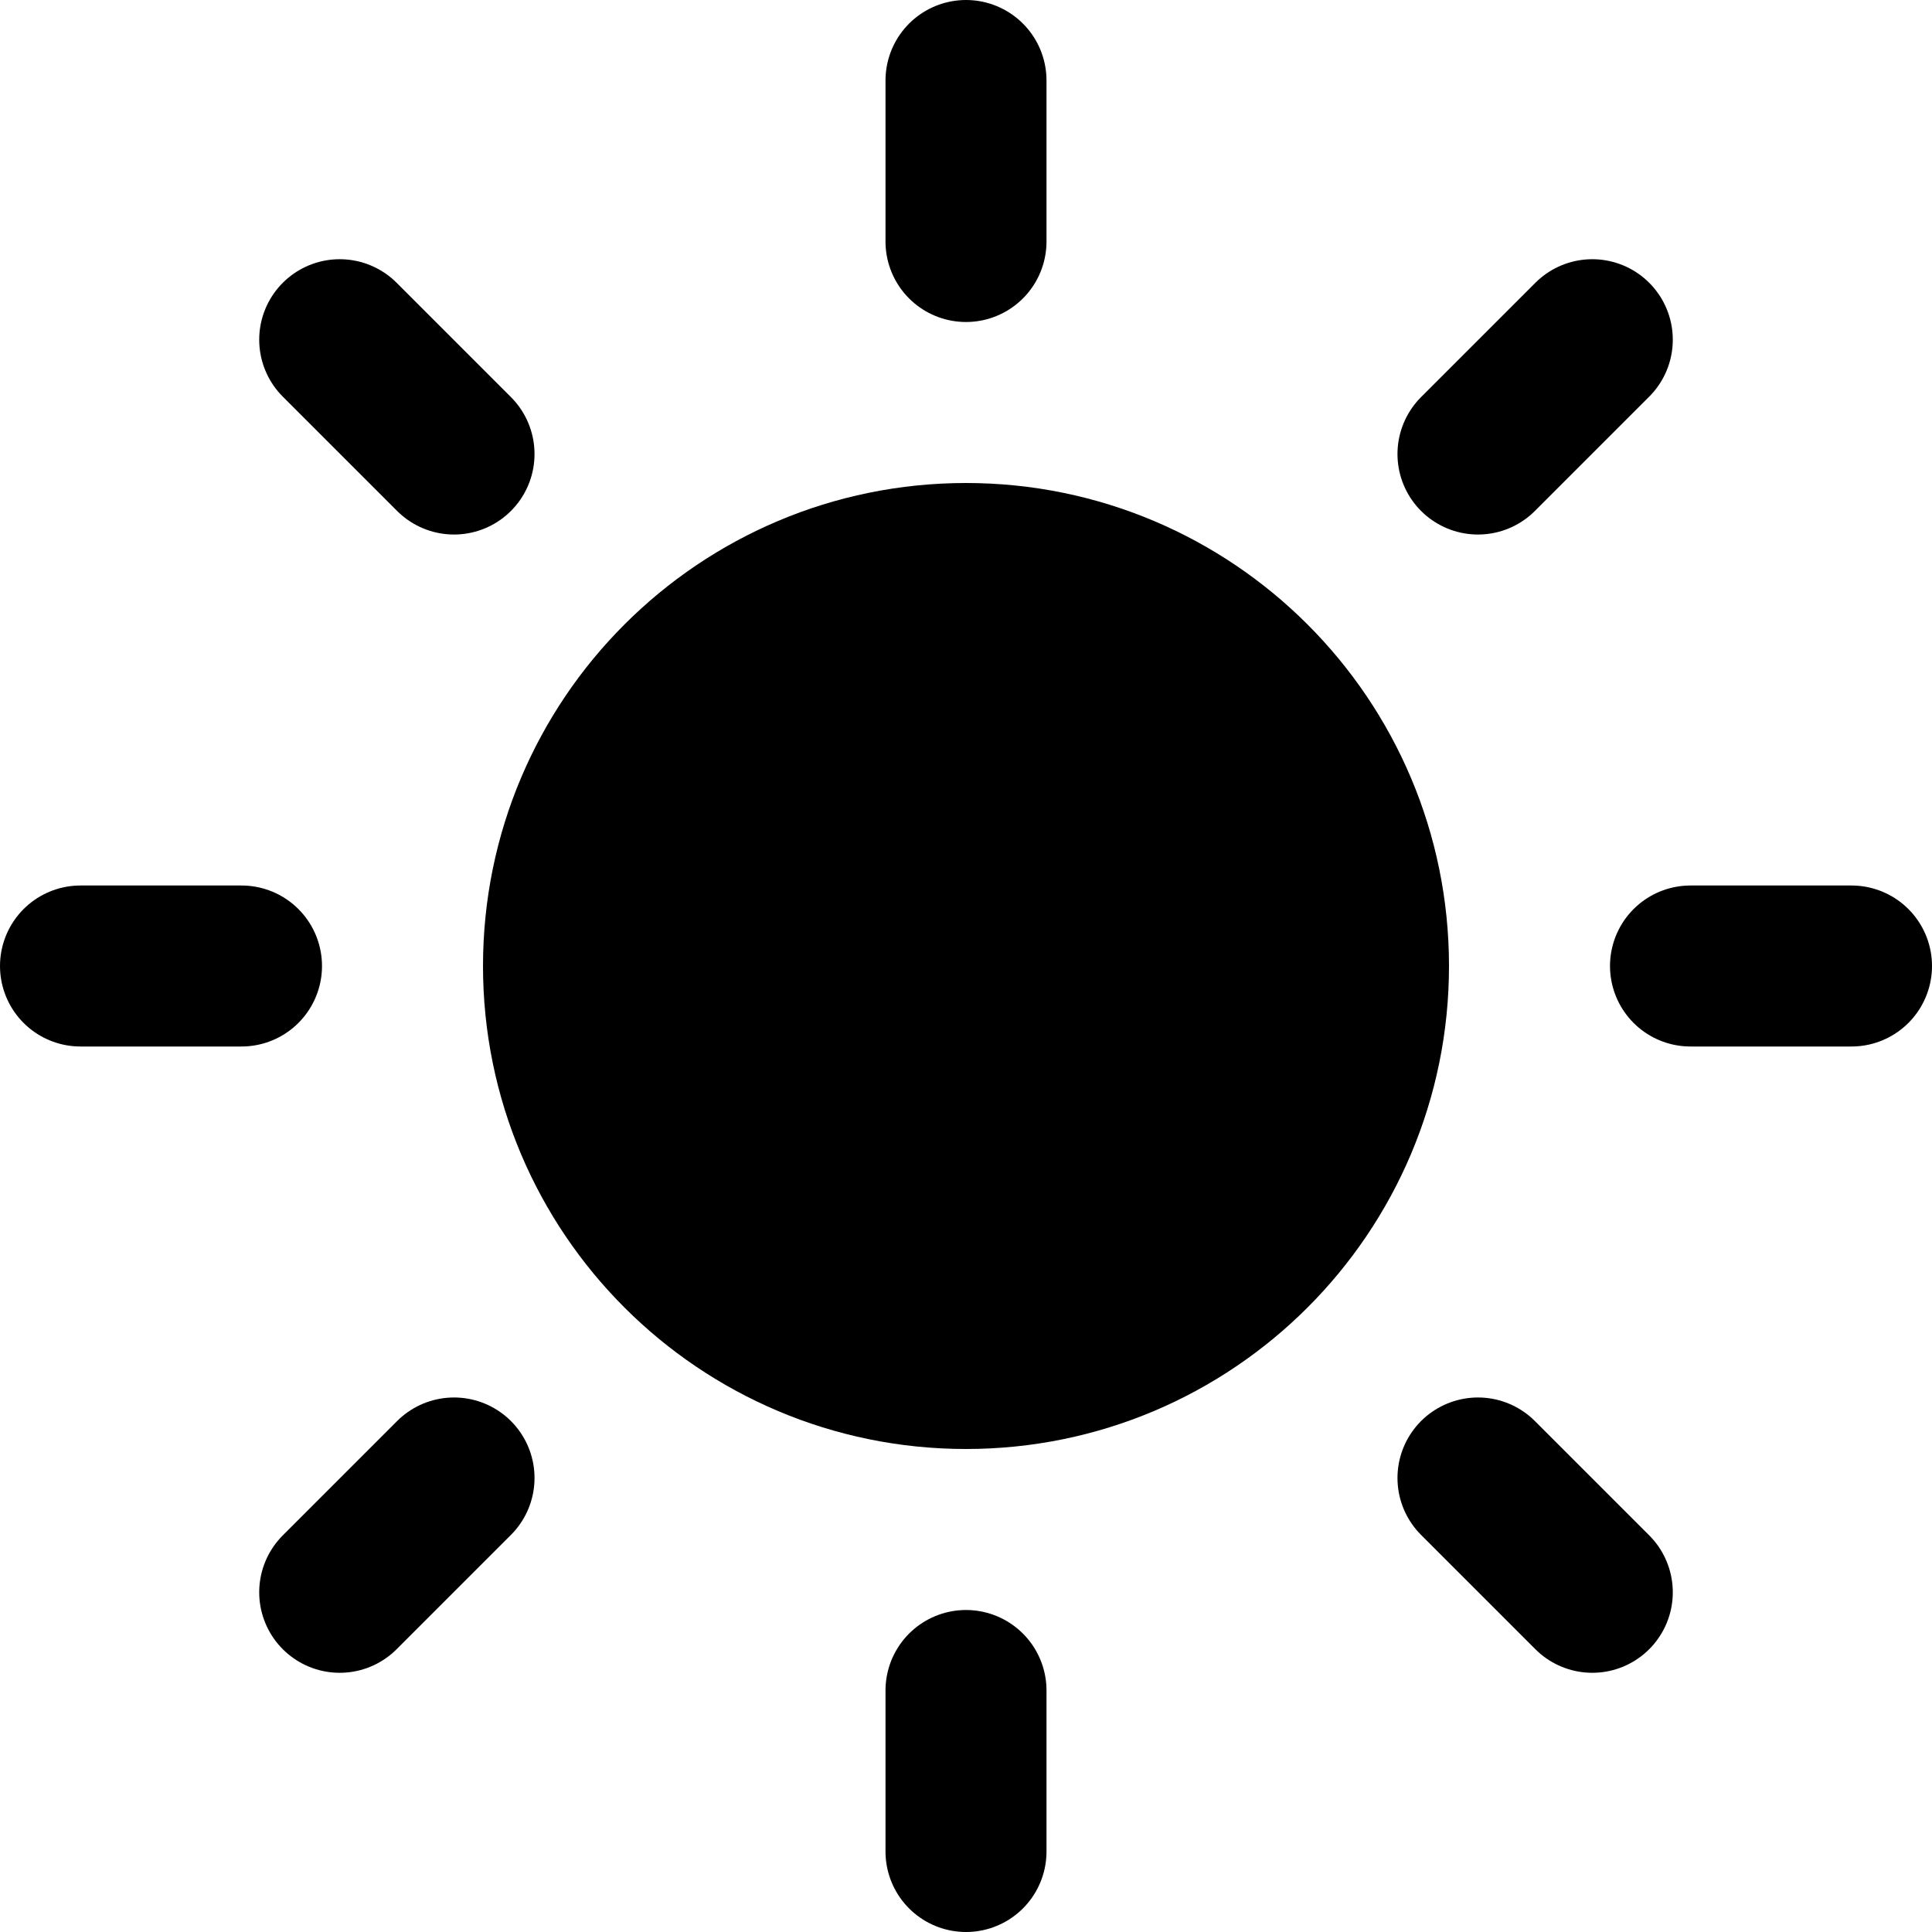
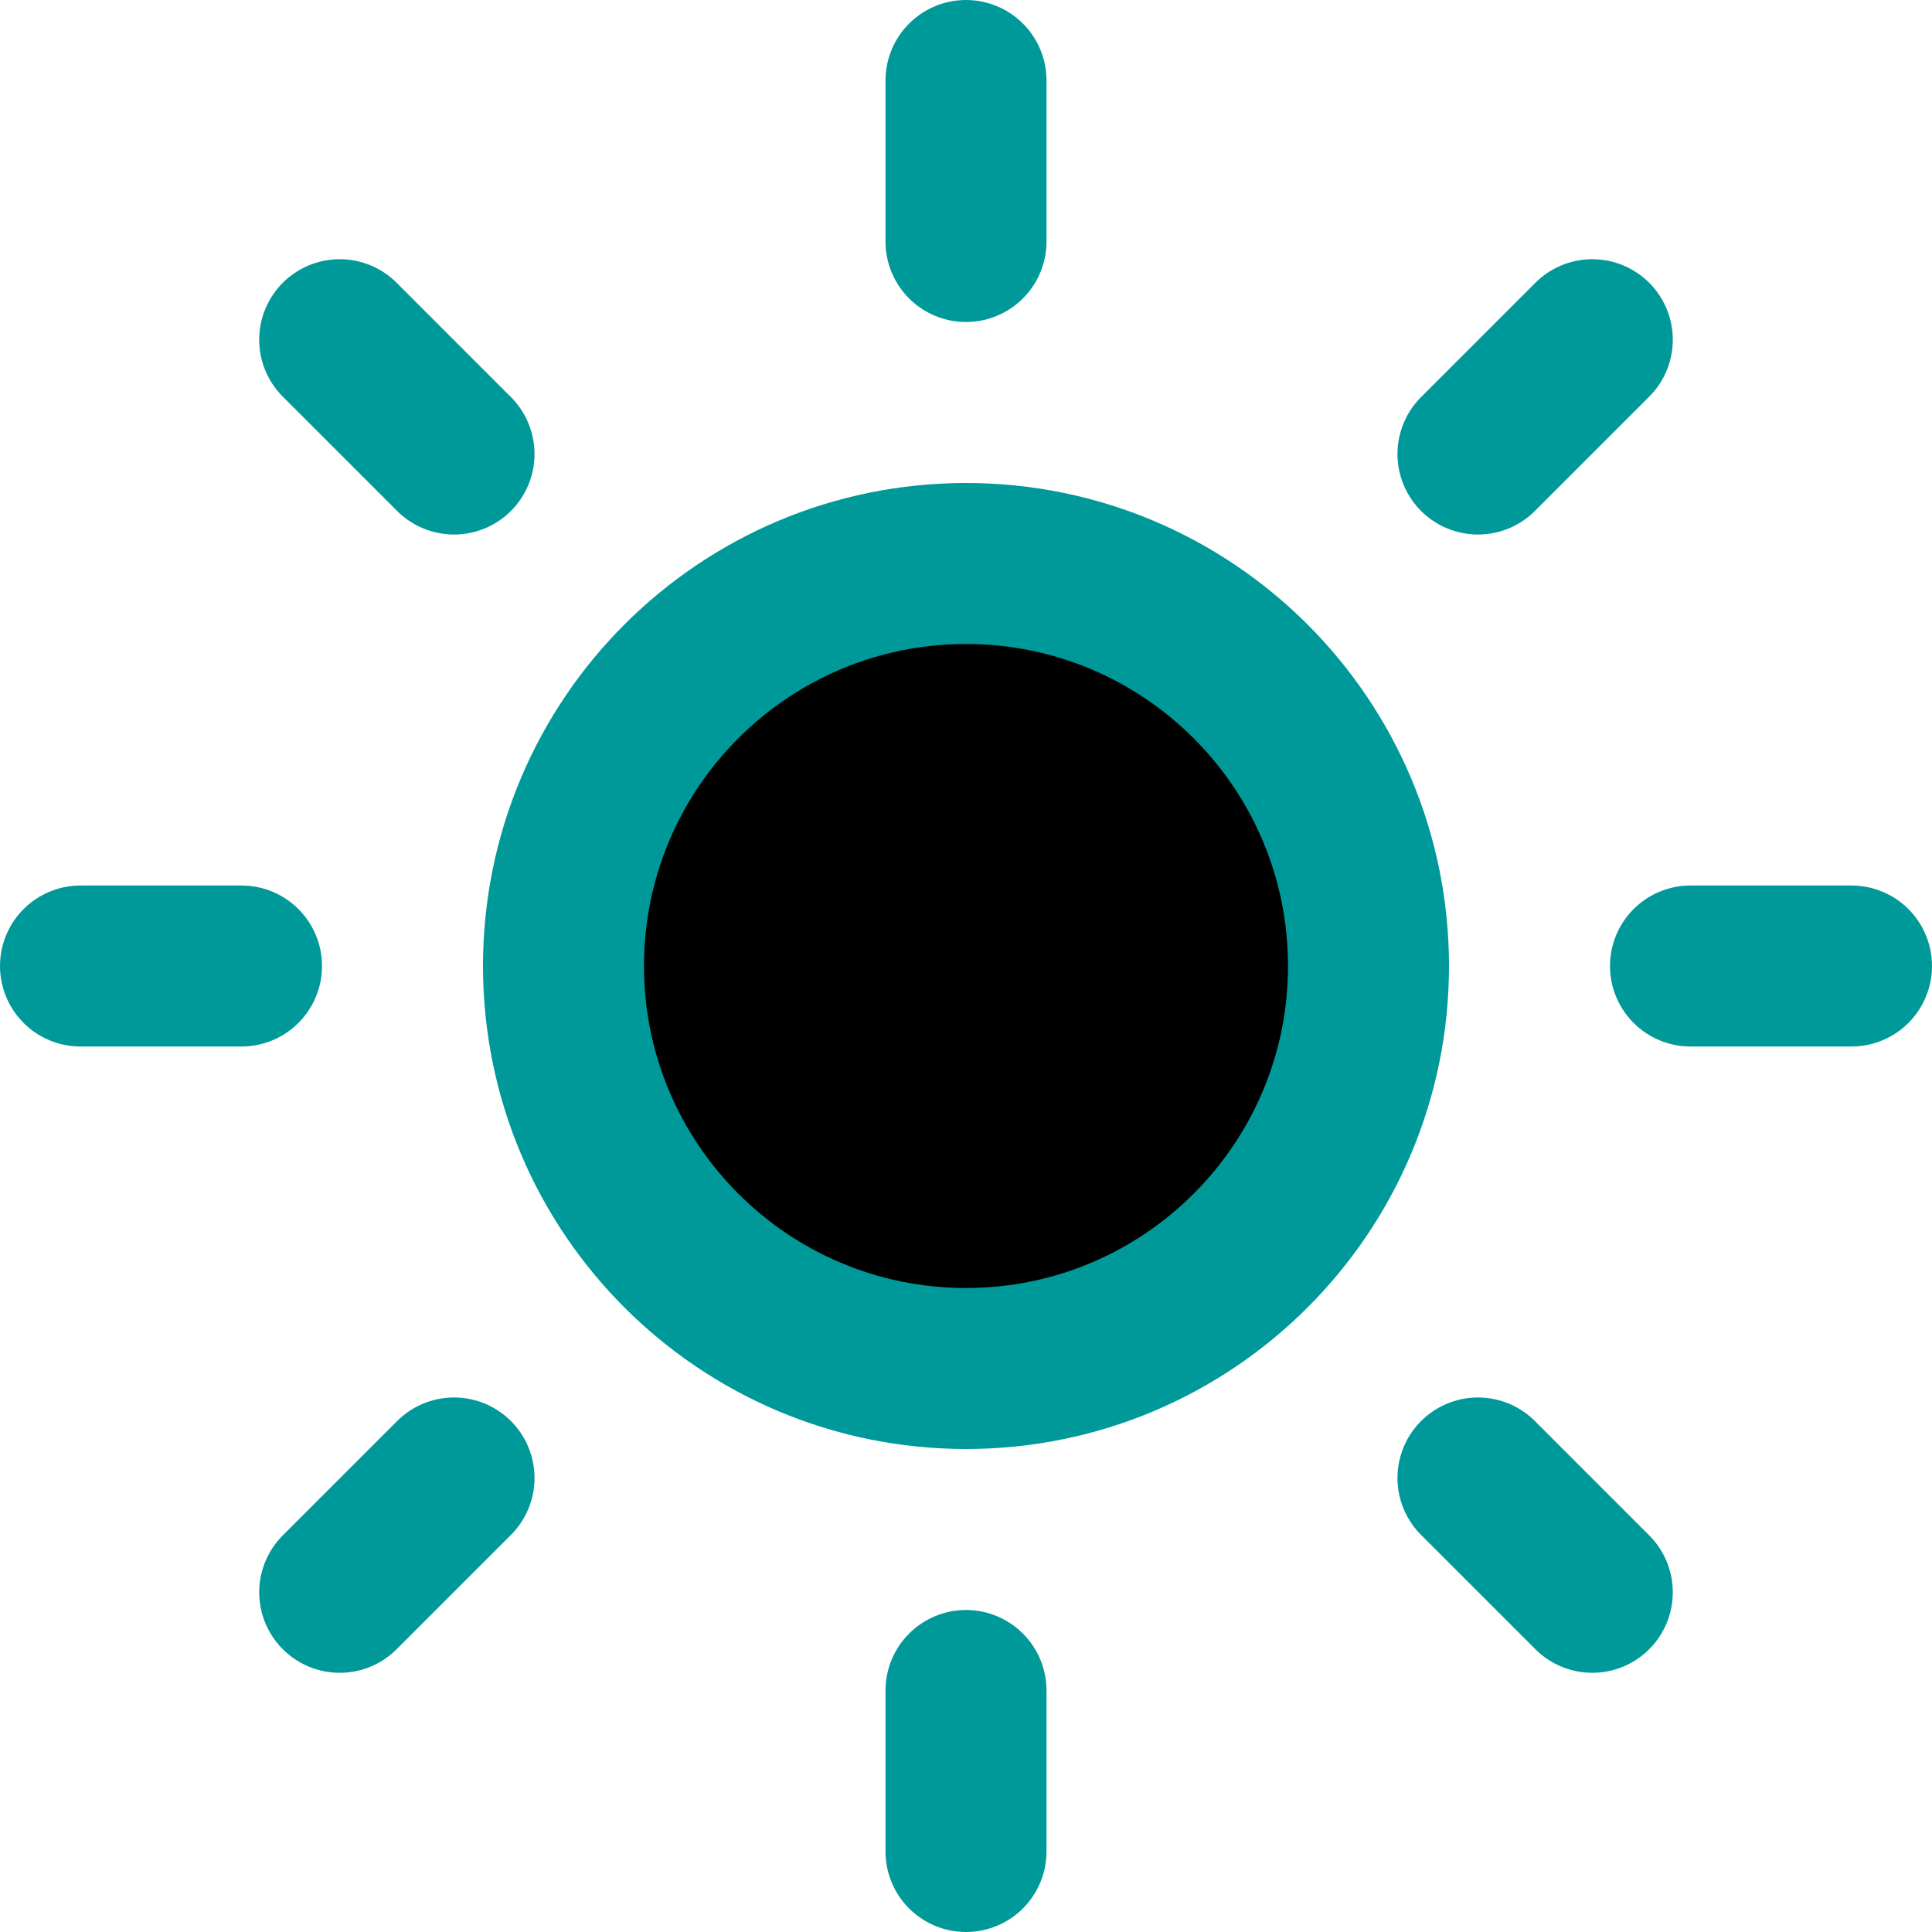
- <svg xmlns="http://www.w3.org/2000/svg" width="24" height="24" viewBox="0 0 24 24" stroke="#000" fill="#000" line="#000" stroke-width="2" stroke-linecap="round" stroke-linejoin="round" class="feather feather-sun">
+ <svg xmlns="http://www.w3.org/2000/svg" width="24" height="24" viewBox="0 0 24 24" stroke="rgb(0, 153, 153) " fill="#000" line="#000" stroke-width="2" stroke-linecap="round" stroke-linejoin="round" class="feather feather-sun">
  <circle cx="12" cy="12" r="5" />
  <line x1="12" y1="1" x2="12" y2="3" />
  <line x1="12" y1="21" x2="12" y2="23" />
  <line x1="4.22" y1="4.22" x2="5.64" y2="5.64" />
  <line x1="18.36" y1="18.36" x2="19.78" y2="19.78" />
  <line x1="1" y1="12" x2="3" y2="12" />
  <line x1="21" y1="12" x2="23" y2="12" />
  <line x1="4.22" y1="19.78" x2="5.64" y2="18.36" />
  <line x1="18.36" y1="5.64" x2="19.78" y2="4.22" />
</svg>
